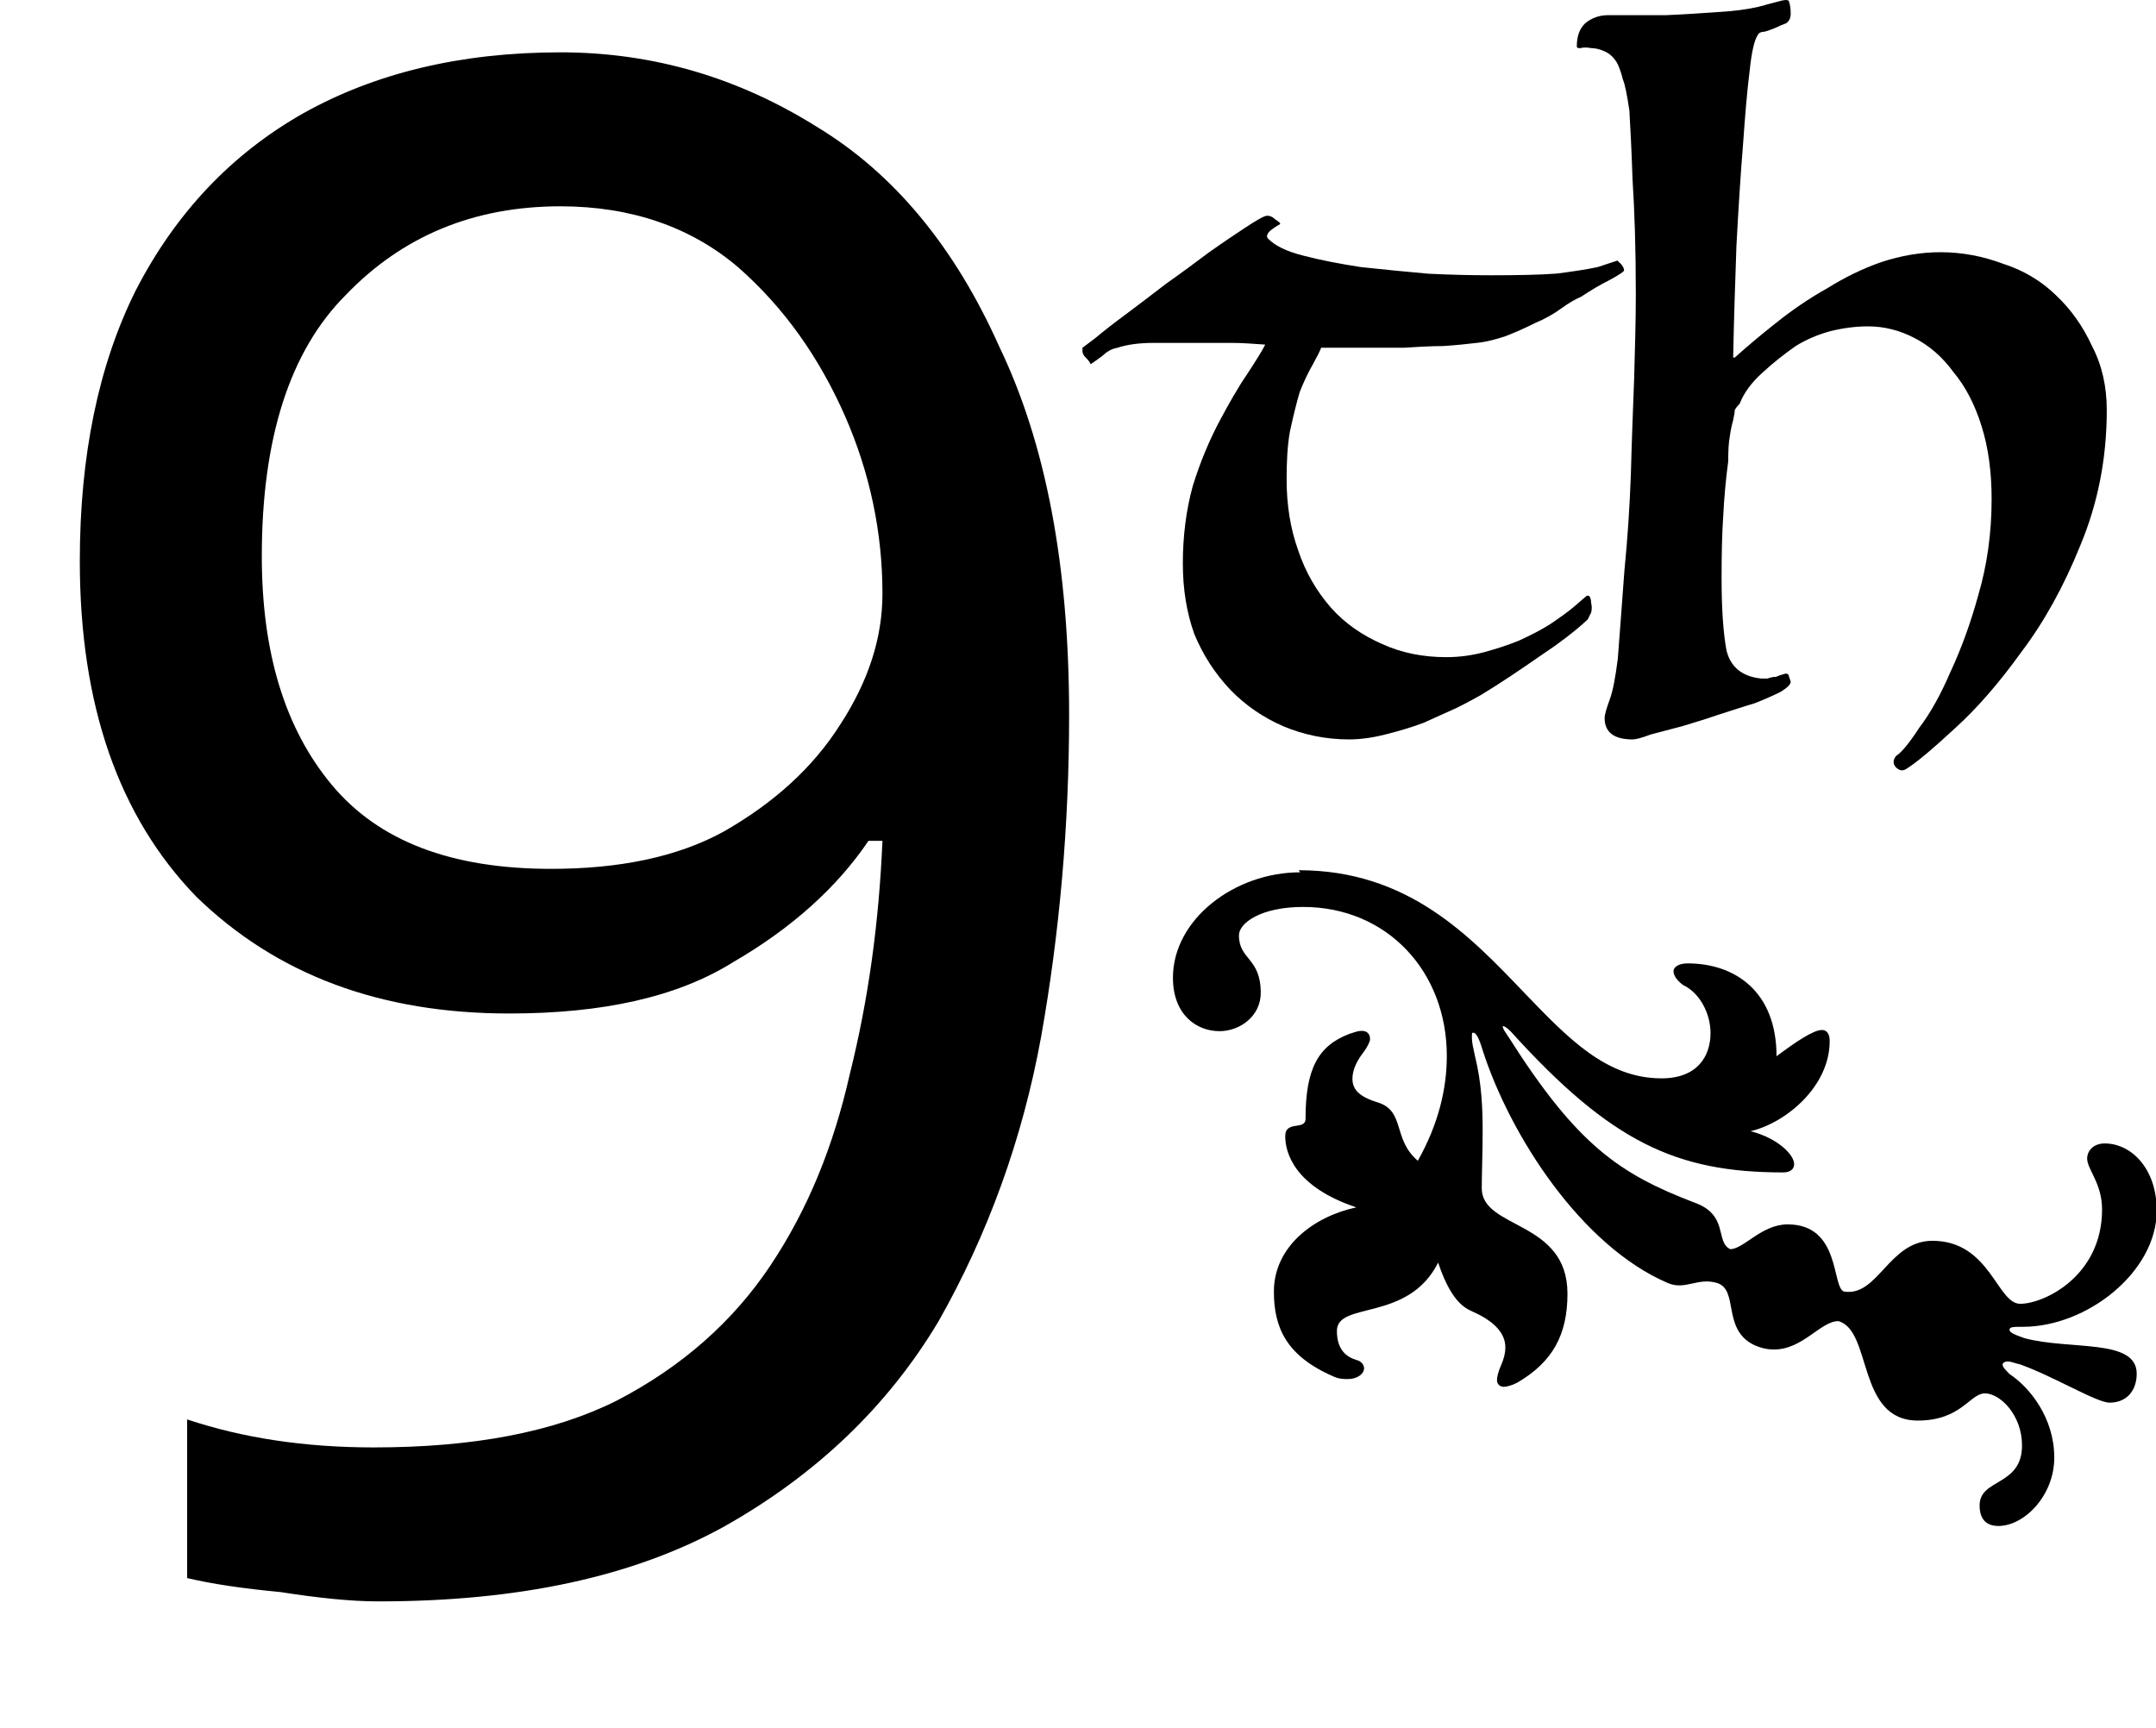
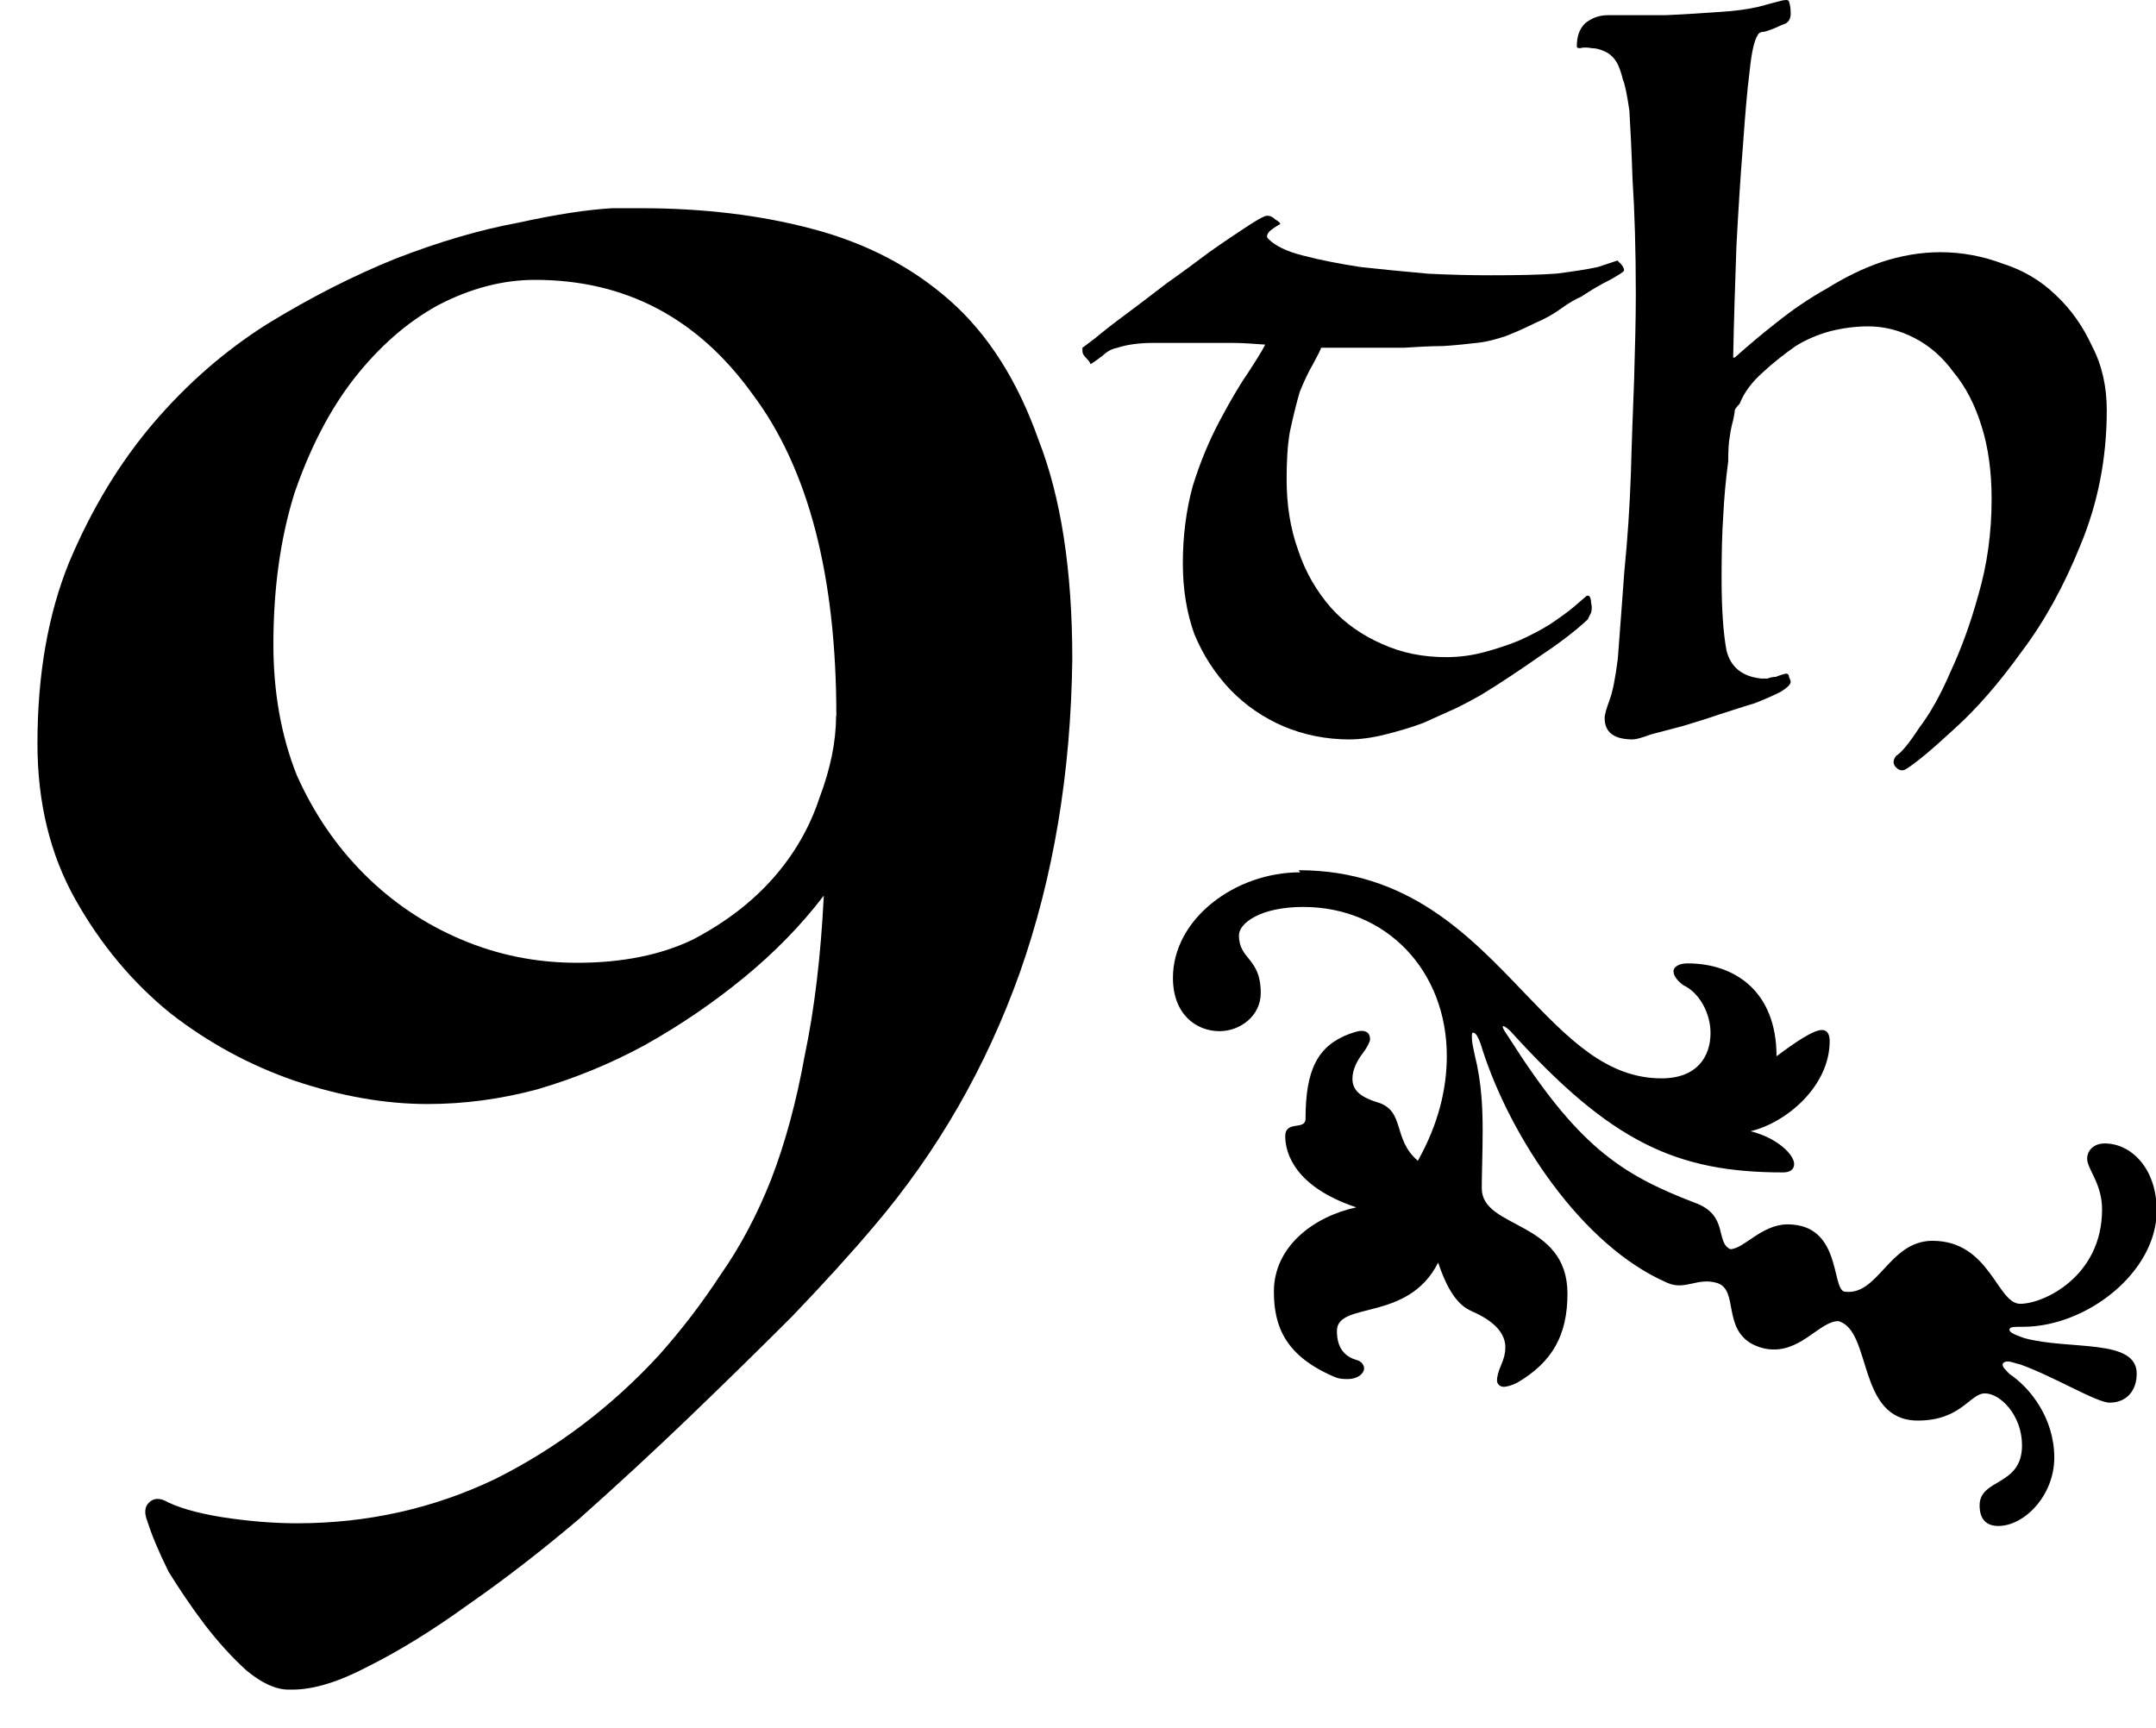
<svg xmlns="http://www.w3.org/2000/svg" width="7.219mm" height="5.785mm" viewBox="0 0 7.219 5.785" version="1.1" id="svg16292">
  <defs id="defs16289" />
  <g id="layer1" transform="rotate(-90,-131.4057,-145.0831)">
    <path fill-rule="nonzero" fill="#8b3f2c" fill-opacity="1" d="m -279.403,-9.329 c 0,0.367 -0.22,0.573 -0.412,0.757 -0.152,0.146 -0.285,0.274 -0.285,0.458 0,0.119 0.073,0.164 0.152,0.164 0.065,0 0.134,-0.036 0.16,-0.091 0.01,-0.014 0.028,-0.033 0.047,-0.033 0.012,0 0.026,0.015 0.026,0.047 0,0.16 -0.095,0.298 -0.311,0.298 0.047,0.063 0.088,0.123 0.088,0.152 0,0.018 -0.015,0.026 -0.037,0.026 -0.152,0 -0.274,-0.146 -0.302,-0.265 -0.023,0.091 -0.079,0.146 -0.11,0.146 -0.018,0 -0.028,-0.014 -0.028,-0.037 0,-0.357 0.101,-0.576 0.471,-0.911 0.015,-0.014 0.041,-0.05 -0.018,-0.008 -0.361,0.229 -0.458,0.371 -0.554,0.622 -0.041,0.116 -0.132,0.069 -0.156,0.12 0,0.045 0.083,0.105 0.083,0.192 0,0.179 -0.211,0.147 -0.225,0.189 -0.018,0.114 0.17,0.15 0.17,0.296 0,0.193 -0.211,0.216 -0.211,0.294 0,0.079 0.092,0.274 0.316,0.274 0.088,0 0.134,-0.05 0.171,-0.05 0.022,0 0.05,0.018 0.05,0.059 0,0.088 -0.083,0.174 -0.225,0.174 -0.205,0 -0.389,-0.233 -0.389,-0.448 0,-0.032 0,-0.045 -0.01,-0.045 -0.01,0 -0.018,0.022 -0.028,0.05 -0.041,0.152 0,0.376 -0.119,0.376 -0.055,0 -0.097,-0.032 -0.097,-0.091 0,-0.043 0.087,-0.185 0.128,-0.299 0.004,-0.018 0.01,-0.032 0.01,-0.041 0,-0.012 -0.006,-0.018 -0.01,-0.018 -0.01,0 -0.018,0.01 -0.032,0.023 -0.045,0.068 -0.147,0.15 -0.28,0.15 -0.128,0 -0.229,-0.101 -0.229,-0.187 0,-0.041 0.023,-0.063 0.069,-0.063 0.091,0 0.063,0.142 0.201,0.142 0.101,0 0.174,-0.073 0.174,-0.124 0,-0.051 -0.091,-0.079 -0.091,-0.225 0,-0.205 0.302,-0.152 0.333,-0.266 0,-0.059 -0.095,-0.119 -0.095,-0.215 0,-0.022 0.004,-0.045 0.018,-0.073 0.055,-0.101 0.183,-0.045 0.205,-0.119 0.019,-0.065 -0.026,-0.106 0,-0.165 0.124,-0.288 0.491,-0.526 0.779,-0.619 0.041,-0.012 0.059,-0.022 0.059,-0.032 0,-0.004 -0.004,-0.004 -0.018,-0.004 -0.014,0 -0.032,0.004 -0.059,0.01 -0.092,0.023 -0.179,0.026 -0.252,0.026 -0.073,0 -0.142,-0.003 -0.192,-0.003 -0.138,0 -0.106,0.287 -0.353,0.287 -0.138,0 -0.229,-0.05 -0.298,-0.168 -0.01,-0.019 -0.014,-0.037 -0.014,-0.045 0,-0.014 0.01,-0.023 0.022,-0.023 0.01,0 0.029,0.004 0.051,0.014 0.023,0.01 0.041,0.014 0.059,0.014 0.045,0 0.083,-0.033 0.114,-0.097 0.014,-0.028 0.023,-0.079 0.17,-0.128 -0.201,-0.101 -0.128,-0.339 -0.229,-0.339 -0.063,0 -0.087,0.032 -0.097,0.065 -0.004,0.018 -0.018,0.026 -0.028,0.026 -0.018,0 -0.036,-0.022 -0.036,-0.054 0,-0.014 0,-0.029 0.008,-0.047 0.069,-0.16 0.165,-0.201 0.285,-0.201 0.15,0 0.251,0.132 0.282,0.276 0.069,-0.207 0.183,-0.238 0.238,-0.238 0.055,0 0.018,0.068 0.059,0.068 0.165,0 0.244,0.041 0.284,0.147 0.006,0.019 0.01,0.028 0.01,0.041 0,0.018 -0.01,0.028 -0.028,0.028 -0.008,0 -0.028,-0.01 -0.045,-0.023 -0.023,-0.018 -0.055,-0.036 -0.087,-0.036 -0.033,0 -0.059,0.018 -0.079,0.083 -0.028,0.095 -0.123,0.05 -0.196,0.136 0.123,0.069 0.241,0.097 0.351,0.097 0.284,0 0.499,-0.201 0.499,-0.481 0,-0.142 -0.054,-0.215 -0.095,-0.215 -0.083,0 -0.074,0.073 -0.193,0.073 -0.077,0 -0.128,-0.069 -0.128,-0.138 0,-0.077 0.055,-0.156 0.179,-0.156 0.196,0 0.353,0.207 0.353,0.426" id="path3454" style="fill:#000000;fill-opacity:1;stroke-width:0.353" />
    <g fill="#8b3f2c" fill-opacity="1" id="g3464" transform="matrix(0.3527778,0,0,0.3527778,-289.2217,-26.43887)" style="fill:#000000;fill-opacity:1">
      <g id="use3460" transform="translate(29.1832,46.698)" style="fill:#000000;fill-opacity:1">
        <path d="m 1.25,4.531 c 0.008,0.008 0.008,0.02 0,0.031 -0.012,0.008 -0.031,0.016 -0.062,0.016 -0.031,0.008 -0.062,0.008 -0.094,0 C 1.07,4.566 1.051,4.555 1.031,4.547 0.914,4.422 0.797,4.266 0.672,4.078 0.547,3.898 0.426,3.719 0.312,3.531 0.281,3.477 0.238,3.398 0.188,3.297 0.145,3.203 0.098,3.098 0.047,2.984 0.004,2.867 -0.031,2.75 -0.062,2.625 -0.094,2.5 -0.109,2.383 -0.109,2.281 c 0,-0.219 0.043,-0.43 0.125,-0.625 0.082,-0.188 0.195,-0.355 0.344,-0.5 C 0.516,1.008 0.691,0.895 0.891,0.812 1.098,0.738 1.32,0.703 1.562,0.703 c 0.258,0 0.504,0.031 0.734,0.094 0.227,0.07 0.43,0.156 0.609,0.25 0.176,0.094 0.328,0.18 0.453,0.266 0.125,0.082 0.219,0.141 0.281,0.172 0.008,-0.117 0.016,-0.219 0.016,-0.312 0,-0.094 0,-0.184 0,-0.266 0,-0.188 0,-0.352 0,-0.484 0,-0.137 -0.016,-0.25 -0.047,-0.344 C 3.598,0.023 3.57,-0.02 3.531,-0.062 3.5,-0.102 3.473,-0.141 3.453,-0.172 3.473,-0.18 3.492,-0.195 3.516,-0.219 3.535,-0.238 3.555,-0.25 3.578,-0.25 c 0.008,0 0.02,0 0.031,0 0,0 0.031,0.043 0.094,0.125 0.062,0.074 0.133,0.164 0.219,0.281 0.094,0.125 0.191,0.254 0.297,0.391 0.102,0.145 0.203,0.281 0.297,0.406 0.094,0.133 0.172,0.25 0.234,0.344 0.062,0.094 0.098,0.156 0.109,0.188 0.008,0.031 0,0.062 -0.031,0.094 C 4.805,1.617 4.789,1.633 4.781,1.625 4.77,1.602 4.75,1.57 4.719,1.531 4.688,1.5 4.66,1.492 4.641,1.516 4.578,1.578 4.523,1.688 4.484,1.844 4.441,2.008 4.406,2.191 4.375,2.391 4.352,2.598 4.332,2.812 4.312,3.031 4.301,3.25 4.297,3.445 4.297,3.625 c 0,0.258 0.004,0.469 0.016,0.625 0.02,0.156 0.039,0.285 0.062,0.391 0.031,0.094 0.051,0.156 0.062,0.188 0,0 -0.012,0.008 -0.031,0.031 C 4.383,4.879 4.363,4.891 4.344,4.891 4.332,4.891 4.301,4.844 4.25,4.75 4.207,4.664 4.156,4.578 4.094,4.484 4.07,4.43 4.035,4.367 3.984,4.297 3.93,4.223 3.883,4.141 3.844,4.047 3.801,3.961 3.758,3.867 3.719,3.766 3.688,3.672 3.664,3.582 3.656,3.5 3.645,3.406 3.633,3.297 3.625,3.172 c 0,-0.117 -0.008,-0.242 -0.016,-0.375 0,-0.137 0,-0.273 0,-0.406 0,-0.137 0,-0.262 0,-0.375 C 3.578,2.004 3.523,1.977 3.453,1.938 3.379,1.895 3.289,1.852 3.188,1.812 3.082,1.781 2.957,1.75 2.812,1.719 2.676,1.695 2.523,1.688 2.359,1.688 2.117,1.688 1.895,1.723 1.688,1.797 1.477,1.867 1.297,1.973 1.141,2.109 0.992,2.242 0.879,2.406 0.797,2.594 c -0.086,0.188 -0.125,0.391 -0.125,0.609 0,0.125 0.016,0.242 0.047,0.359 C 0.75,3.676 0.785,3.785 0.828,3.891 0.879,4.004 0.93,4.102 0.984,4.188 1.047,4.281 1.102,4.359 1.156,4.422 Z m 0,0" id="path15478" style="fill:#000000;fill-opacity:1" />
      </g>
      <g id="use3462" transform="translate(29.1832,50.93635)" style="fill:#000000;fill-opacity:1">
        <path d="M 3.516,1.703 C 3.617,1.816 3.727,1.945 3.844,2.094 3.969,2.25 4.078,2.41 4.172,2.578 c 0.102,0.164 0.188,0.336 0.25,0.516 0.062,0.188 0.094,0.375 0.094,0.562 C 4.516,3.863 4.477,4.062 4.406,4.25 4.344,4.445 4.242,4.613 4.109,4.75 3.973,4.895 3.812,5.008 3.625,5.094 3.445,5.188 3.242,5.234 3.016,5.234 c -0.461,0 -0.887,-0.086 -1.281,-0.25 C 1.348,4.828 1.008,4.641 0.719,4.422 0.426,4.211 0.188,4.004 0,3.797 -0.195,3.586 -0.328,3.43 -0.391,3.328 -0.41,3.297 -0.406,3.266 -0.375,3.234 c 0.031,-0.031 0.07,-0.031 0.109,0 C -0.234,3.285 -0.145,3.359 0,3.453 0.133,3.555 0.312,3.656 0.531,3.75 0.75,3.852 0.992,3.941 1.266,4.016 c 0.281,0.082 0.582,0.125 0.906,0.125 0.258,0 0.488,-0.031 0.688,-0.094 C 3.066,3.984 3.238,3.895 3.375,3.781 3.52,3.676 3.629,3.551 3.703,3.406 3.773,3.27 3.812,3.125 3.812,2.969 3.812,2.852 3.797,2.734 3.766,2.609 3.734,2.492 3.688,2.383 3.625,2.281 3.551,2.176 3.469,2.07 3.375,1.969 3.281,1.863 3.18,1.789 3.078,1.75 3.055,1.727 3.035,1.711 3.016,1.703 2.992,1.703 2.961,1.695 2.922,1.688 2.879,1.676 2.828,1.664 2.766,1.656 2.711,1.645 2.633,1.641 2.531,1.641 2.352,1.617 2.18,1.602 2.016,1.594 1.848,1.582 1.648,1.578 1.422,1.578 1.129,1.578 0.898,1.594 0.734,1.625 0.578,1.664 0.488,1.773 0.469,1.953 c 0,0.02 0,0.039 0,0.062 0.008,0.02 0.016,0.047 0.016,0.078 0.008,0.02 0.02,0.051 0.031,0.094 0,0.02 -0.012,0.031 -0.031,0.031 C 0.461,2.227 0.445,2.234 0.438,2.234 0.414,2.234 0.383,2.203 0.344,2.141 0.312,2.078 0.273,1.992 0.234,1.891 0.203,1.785 0.164,1.672 0.125,1.547 0.082,1.422 0.047,1.305 0.016,1.203 -0.016,1.086 -0.039,0.988 -0.062,0.906 -0.094,0.82 -0.109,0.766 -0.109,0.734 c 0,-0.18 0.07,-0.266 0.203,-0.266 0.031,0 0.086,0.016 0.172,0.047 0.082,0.031 0.211,0.055 0.391,0.078 0.25,0.02 0.523,0.039 0.828,0.062 0.312,0.031 0.617,0.051 0.922,0.062 0.312,0.008 0.613,0.02 0.906,0.031 0.289,0.008 0.555,0.016 0.797,0.016 0.438,0 0.801,-0.012 1.094,-0.031 C 5.504,0.723 5.723,0.711 5.859,0.703 6.016,0.68 6.113,0.66 6.156,0.641 6.207,0.629 6.254,0.613 6.297,0.594 c 0.062,-0.031 0.102,-0.074 0.125,-0.125 0.02,-0.043 0.031,-0.086 0.031,-0.125 0.008,-0.043 0.008,-0.078 0,-0.109 0,-0.023 0.004,-0.031 0.016,-0.031 0.094,0 0.164,0.023 0.219,0.078 0.051,0.062 0.078,0.133 0.078,0.219 0,0.176 0,0.359 0,0.547 0.008,0.188 0.02,0.359 0.031,0.516 C 6.805,1.695 6.82,1.816 6.844,1.922 6.875,2.035 6.895,2.113 6.906,2.156 6.914,2.195 6.91,2.219 6.891,2.219 6.867,2.227 6.832,2.234 6.781,2.234 6.738,2.234 6.707,2.219 6.688,2.188 6.676,2.156 6.66,2.117 6.641,2.078 6.629,2.047 6.617,2.016 6.609,1.984 c 0,-0.031 -0.012,-0.055 -0.031,-0.062 C 6.535,1.891 6.422,1.863 6.234,1.844 6.047,1.82 5.812,1.801 5.531,1.781 5.25,1.758 4.93,1.738 4.578,1.719 4.234,1.707 3.879,1.695 3.516,1.688 Z m 0,0" id="path15474" style="fill:#000000;fill-opacity:1" />
      </g>
    </g>
-     <text xml:space="preserve" style="font-size:7.056px;fill:#000000;fill-opacity:1;stroke:#000000;stroke-width:0.254;stroke-linejoin:round;stroke-opacity:0" x="-13.769" y="281.773" id="text15365-3" transform="rotate(90)">
-       <tspan id="tspan15363-7" style="font-style:normal;font-variant:normal;font-weight:normal;font-stretch:normal;font-size:7.056px;font-family:Luminari;-inkscape-font-specification:Luminari;fill:#000000;fill-opacity:1;stroke-width:0.254" x="-13.769" y="281.773">9</tspan>
-     </text>
+     <g aria-label="9" transform="rotate(90)" id="text15365-3" style="font-size:7.056px;stroke:#000000;stroke-width:0.254;stroke-linejoin:round;stroke-opacity:0">
+       <path d="m -12.711,282.147 q -0.064,0 -0.141,-0.064 -0.071,-0.064 -0.141,-0.155 -0.064,-0.085 -0.12,-0.176 -0.049,-0.099 -0.071,-0.169 -0.014,-0.035 0,-0.056 0.021,-0.028 0.056,-0.014 0.064,0.035 0.191,0.056 0.134,0.021 0.254,0.021 0.353,0 0.663,-0.148 0.31,-0.155 0.55,-0.416 0.113,-0.127 0.205,-0.268 0.099,-0.141 0.169,-0.318 0.071,-0.183 0.113,-0.416 0.049,-0.233 0.064,-0.536 -0.113,0.148 -0.268,0.275 -0.155,0.127 -0.332,0.226 -0.169,0.092 -0.36,0.148 -0.183,0.049 -0.367,0.049 -0.212,0 -0.445,-0.078 -0.226,-0.078 -0.416,-0.226 -0.191,-0.155 -0.318,-0.381 -0.127,-0.226 -0.127,-0.522 0,-0.346 0.106,-0.607 0.113,-0.268 0.282,-0.466 0.169,-0.198 0.381,-0.332 0.219,-0.134 0.43,-0.219 0.219,-0.085 0.409,-0.12 0.191,-0.042 0.318,-0.049 h 0.092 q 0.318,0 0.579,0.07 0.268,0.071 0.459,0.24 0.191,0.169 0.296,0.466 0.113,0.289 0.113,0.734 -0.007,0.572 -0.176,1.051 -0.169,0.473 -0.487,0.847 -0.113,0.134 -0.275,0.303 -0.162,0.162 -0.346,0.339 -0.176,0.169 -0.367,0.339 -0.191,0.162 -0.374,0.289 -0.176,0.127 -0.332,0.205 -0.148,0.078 -0.254,0.078 z m 1.834,-3.26 q 0,-0.706 -0.282,-1.08 -0.275,-0.381 -0.727,-0.381 -0.162,0 -0.325,0.085 -0.155,0.085 -0.282,0.247 -0.12,0.155 -0.198,0.381 -0.071,0.226 -0.071,0.508 0,0.24 0.078,0.437 0.085,0.191 0.226,0.332 0.141,0.141 0.325,0.219 0.183,0.078 0.388,0.078 0.226,0 0.388,-0.078 0.162,-0.085 0.268,-0.205 0.106,-0.12 0.155,-0.268 0.056,-0.148 0.056,-0.275 z" id="path3215" />
+     </g>
  </g>
</svg>
